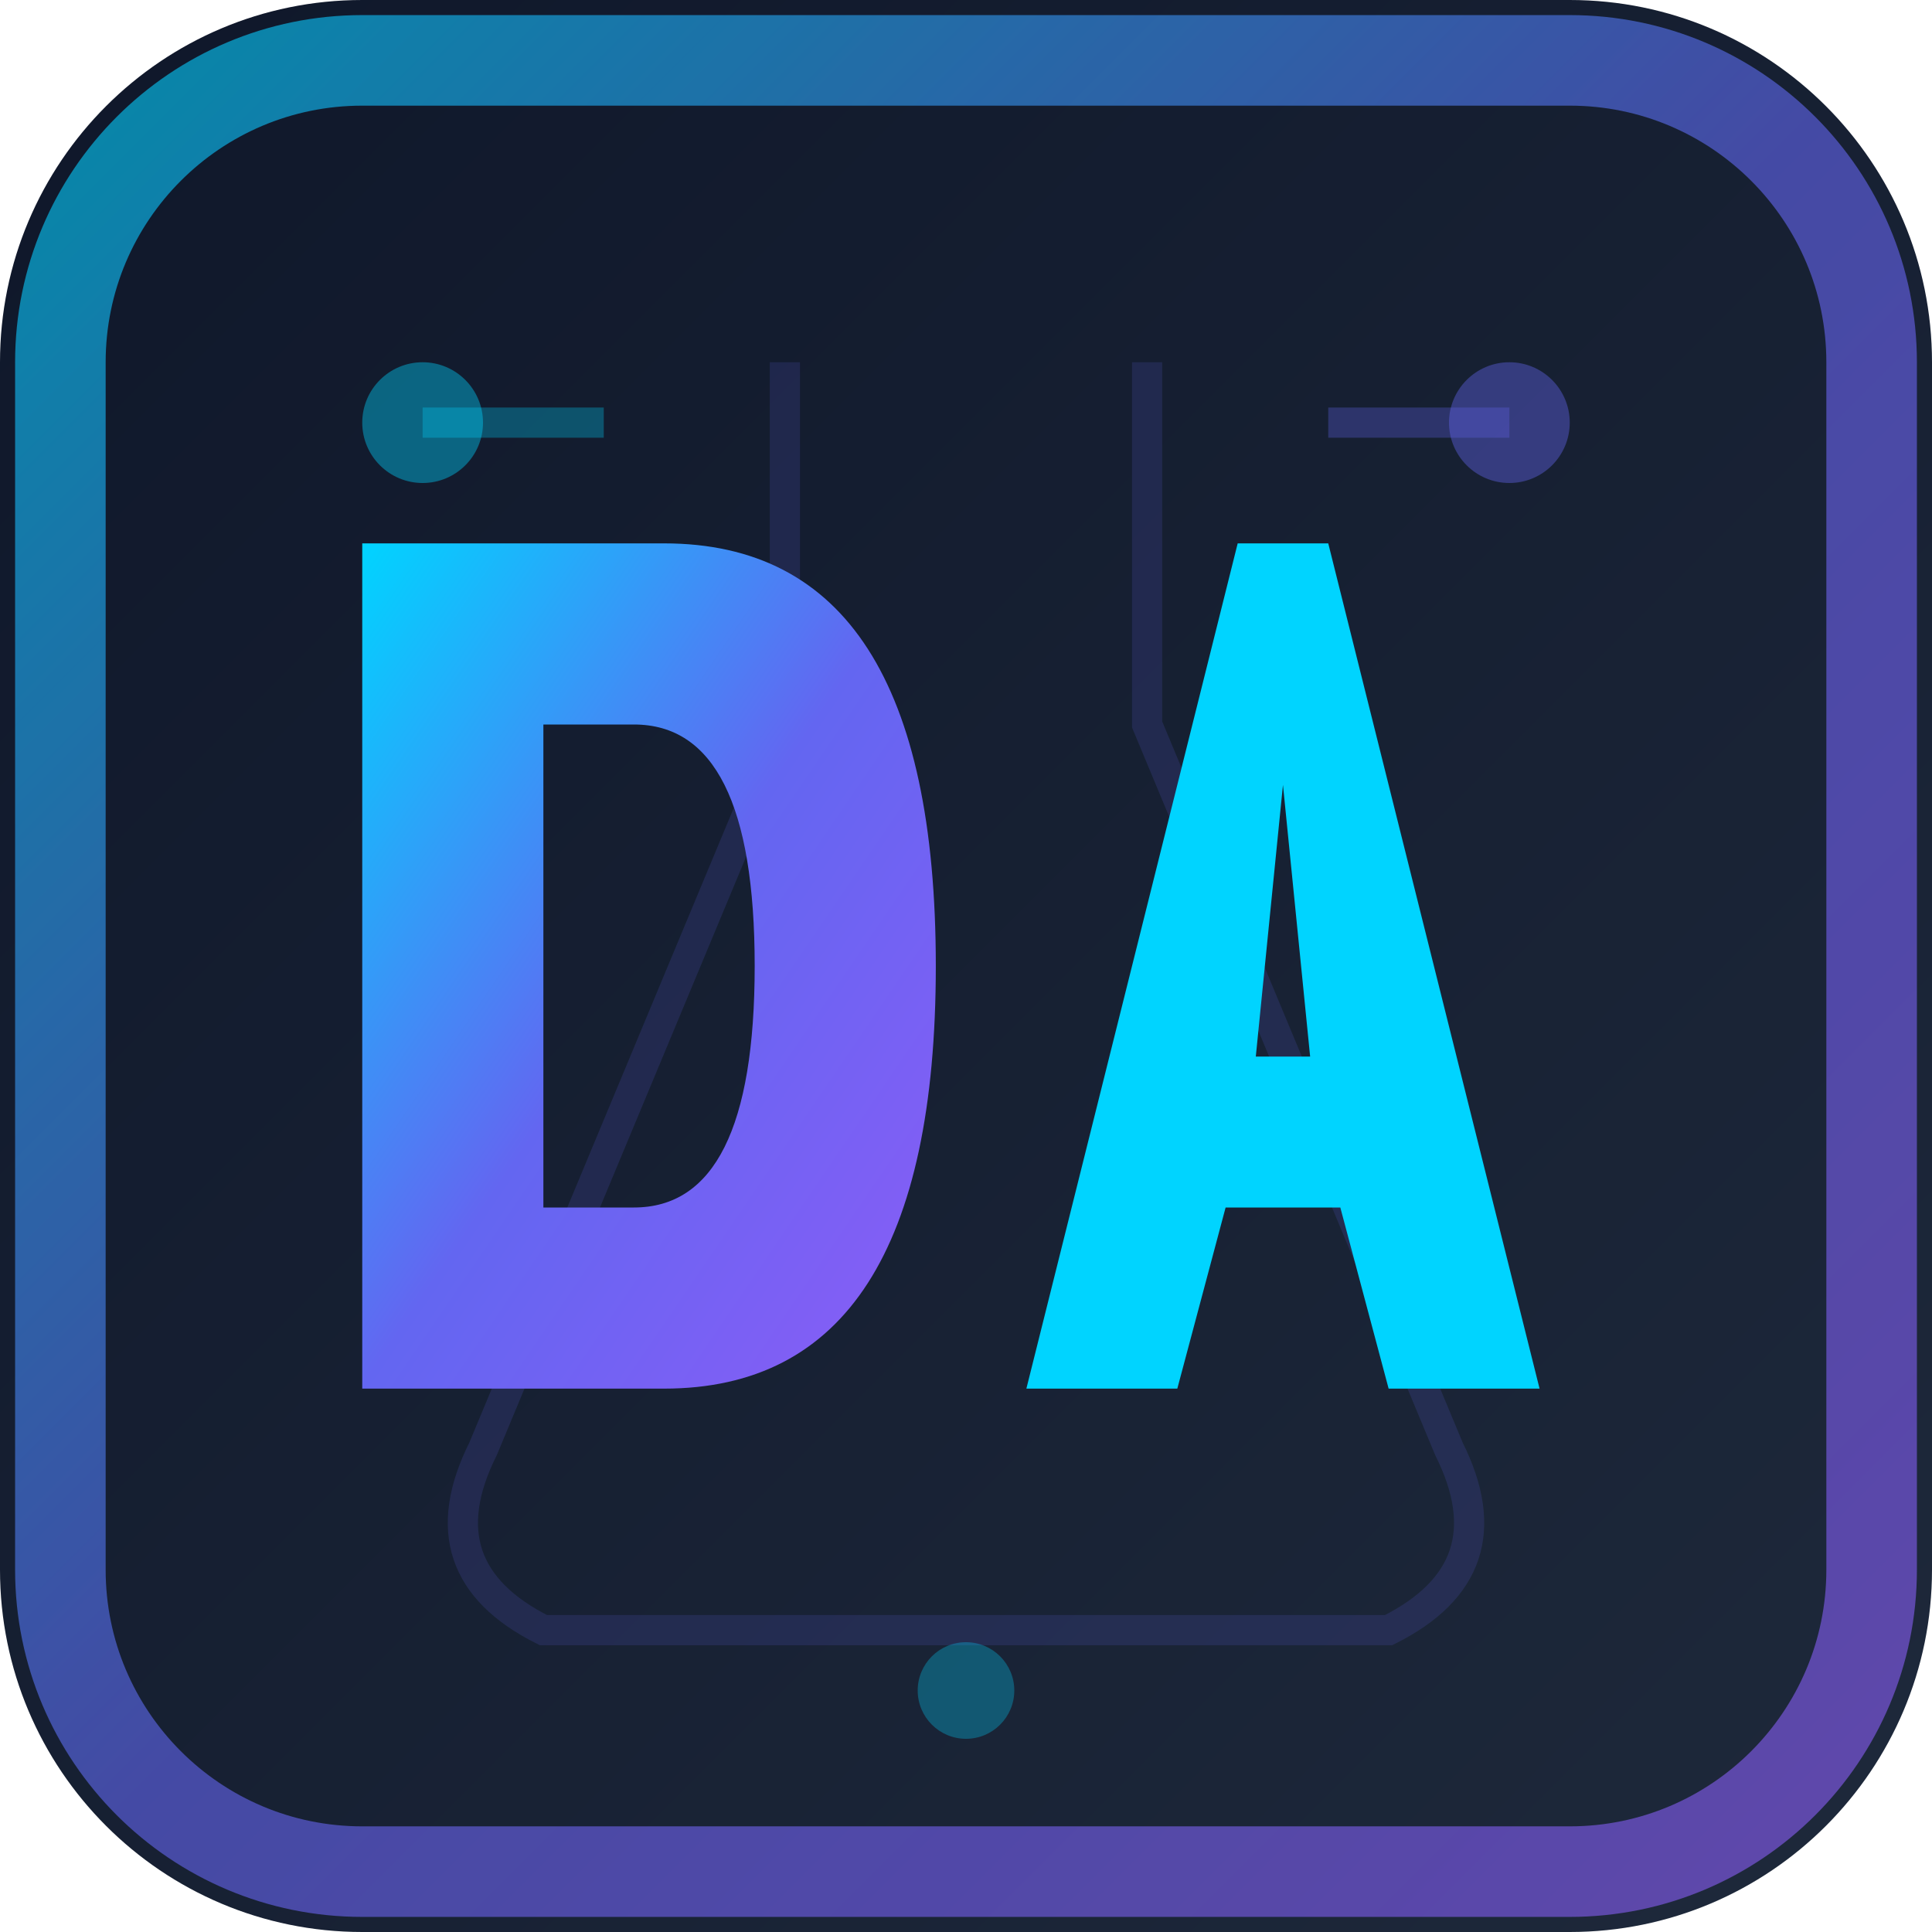
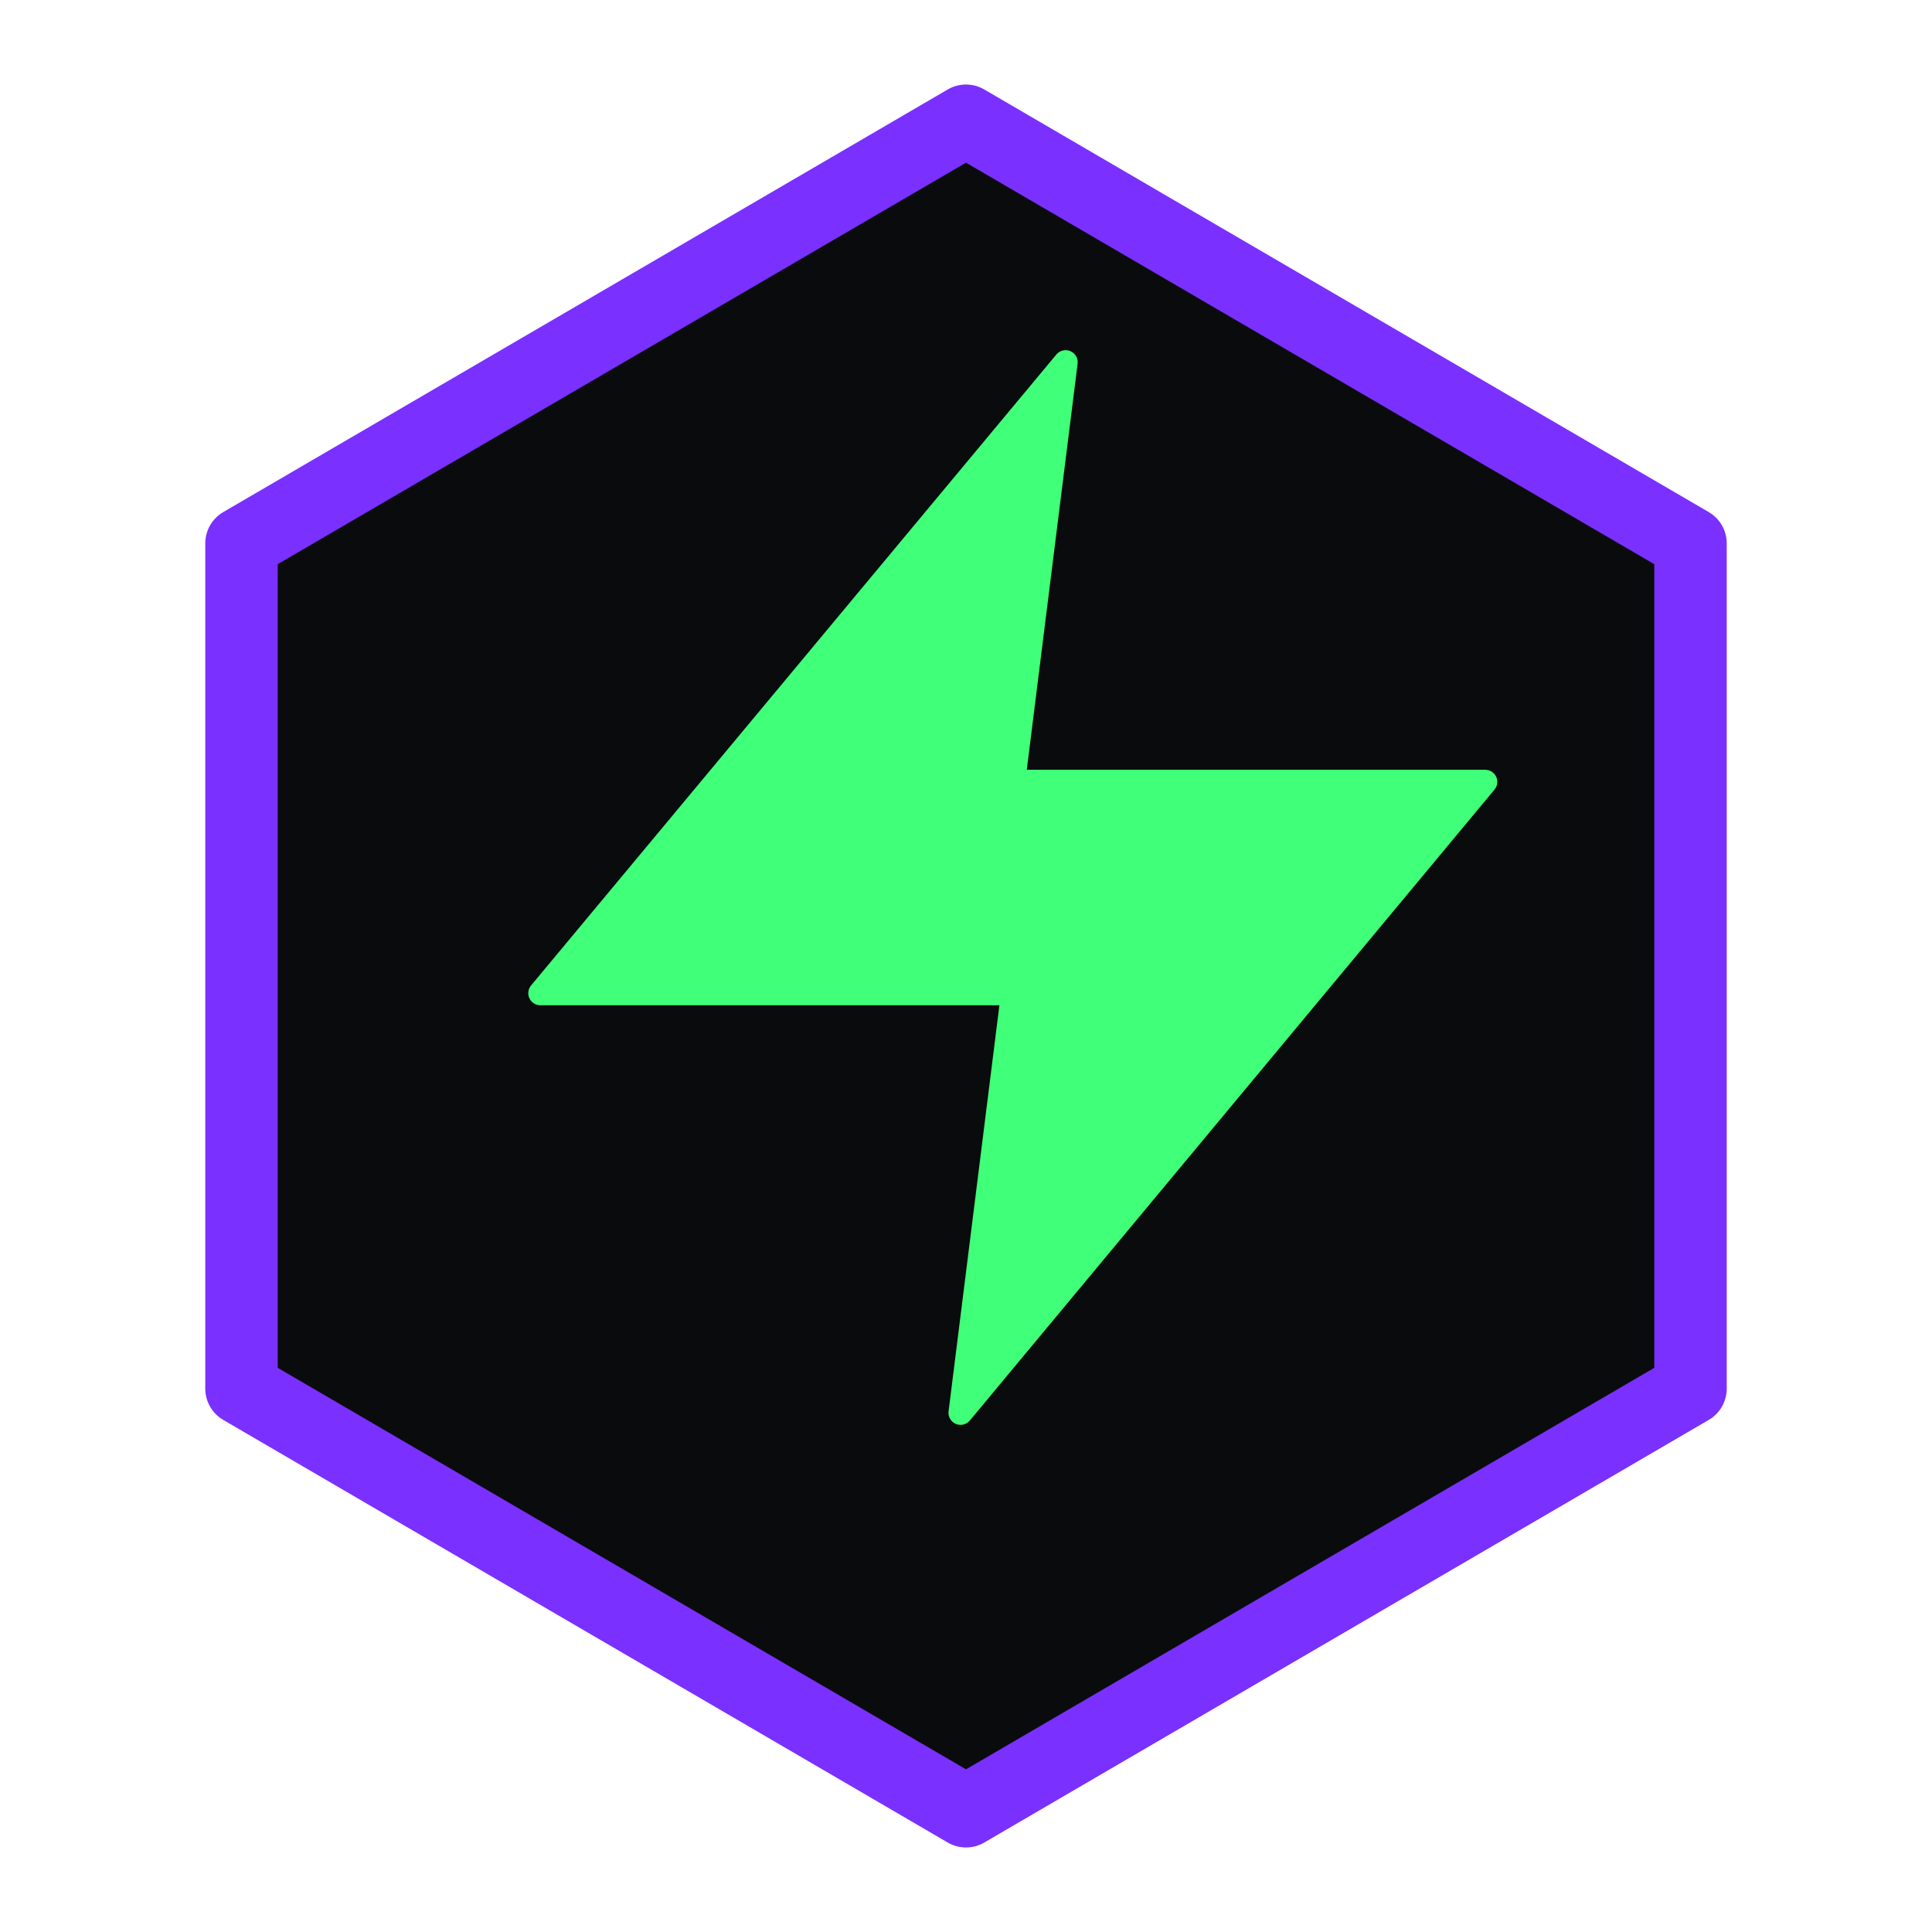
<svg xmlns="http://www.w3.org/2000/svg" viewBox="0 0 32 32" width="32" height="32">
-   <defs>
-     <linearGradient id="bg" x1="0" y1="0" x2="1" y2="1">
-       <stop offset="0%" stop-color="#0f172a" />
-       <stop offset="100%" stop-color="#1e293b" />
-     </linearGradient>
-     <linearGradient id="glow" x1="0" y1="0" x2="1" y2="1">
-       <stop offset="0%" stop-color="#00D4FF" />
-       <stop offset="50%" stop-color="#6366f1" />
-       <stop offset="100%" stop-color="#8b5cf6" />
-     </linearGradient>
-   </defs>
-   <rect width="32" height="32" rx="6" fill="url(#bg)" />
-   <rect x="1" y="1" width="30" height="30" rx="5" fill="none" stroke="url(#glow)" stroke-width="1.5" opacity="0.6" />
-   <path d="M13 6 L13 12 L8 24 Q7 26 9 27 L23 27 Q25 26 24 24 L19 12 L19 6" fill="none" stroke="#6366f1" stroke-width="0.5" opacity="0.15" />
-   <path d="M6 9 L6 23 L11 23 Q15.5 23 15.5 16 Q15.5 9 11 9 Z M9 12 L10.5 12 Q12.5 12 12.5 16 Q12.5 20 10.5 20 L9 20 Z" fill="url(#glow)" />
-   <path d="M17 23 L20.5 9 L22 9 L25.5 23 L23 23 L22.2 20 L20.3 20 L19.5 23 Z M20.8 17.5 L21.7 17.5 L21.25 13 Z" fill="#00D4FF" />
-   <circle cx="7" cy="7" r="1" fill="#00D4FF" opacity="0.4" />
-   <circle cx="25" cy="7" r="1" fill="#6366f1" opacity="0.4" />
-   <circle cx="16" cy="28" r="0.8" fill="#00D4FF" opacity="0.3" />
-   <line x1="7" y1="7" x2="10" y2="7" stroke="#00D4FF" stroke-width="0.5" opacity="0.3" />
-   <line x1="22" y1="7" x2="25" y2="7" stroke="#6366f1" stroke-width="0.5" opacity="0.3" />
+   <polygon points="16,2 28,9 28,23 16,30 4,23 4,9" fill="#0A0B0D" stroke="#7A30FF" stroke-width="1.2" stroke-linejoin="round" />
+   <path d="M17.65 6 L8.95 16.45 L16.78 16.45 L15.91 23.4 L24.6 12.95 L16.78 12.95 Z" fill="#40FF78" stroke="#40FF78" stroke-width="0.4" stroke-linejoin="round" />
</svg>
